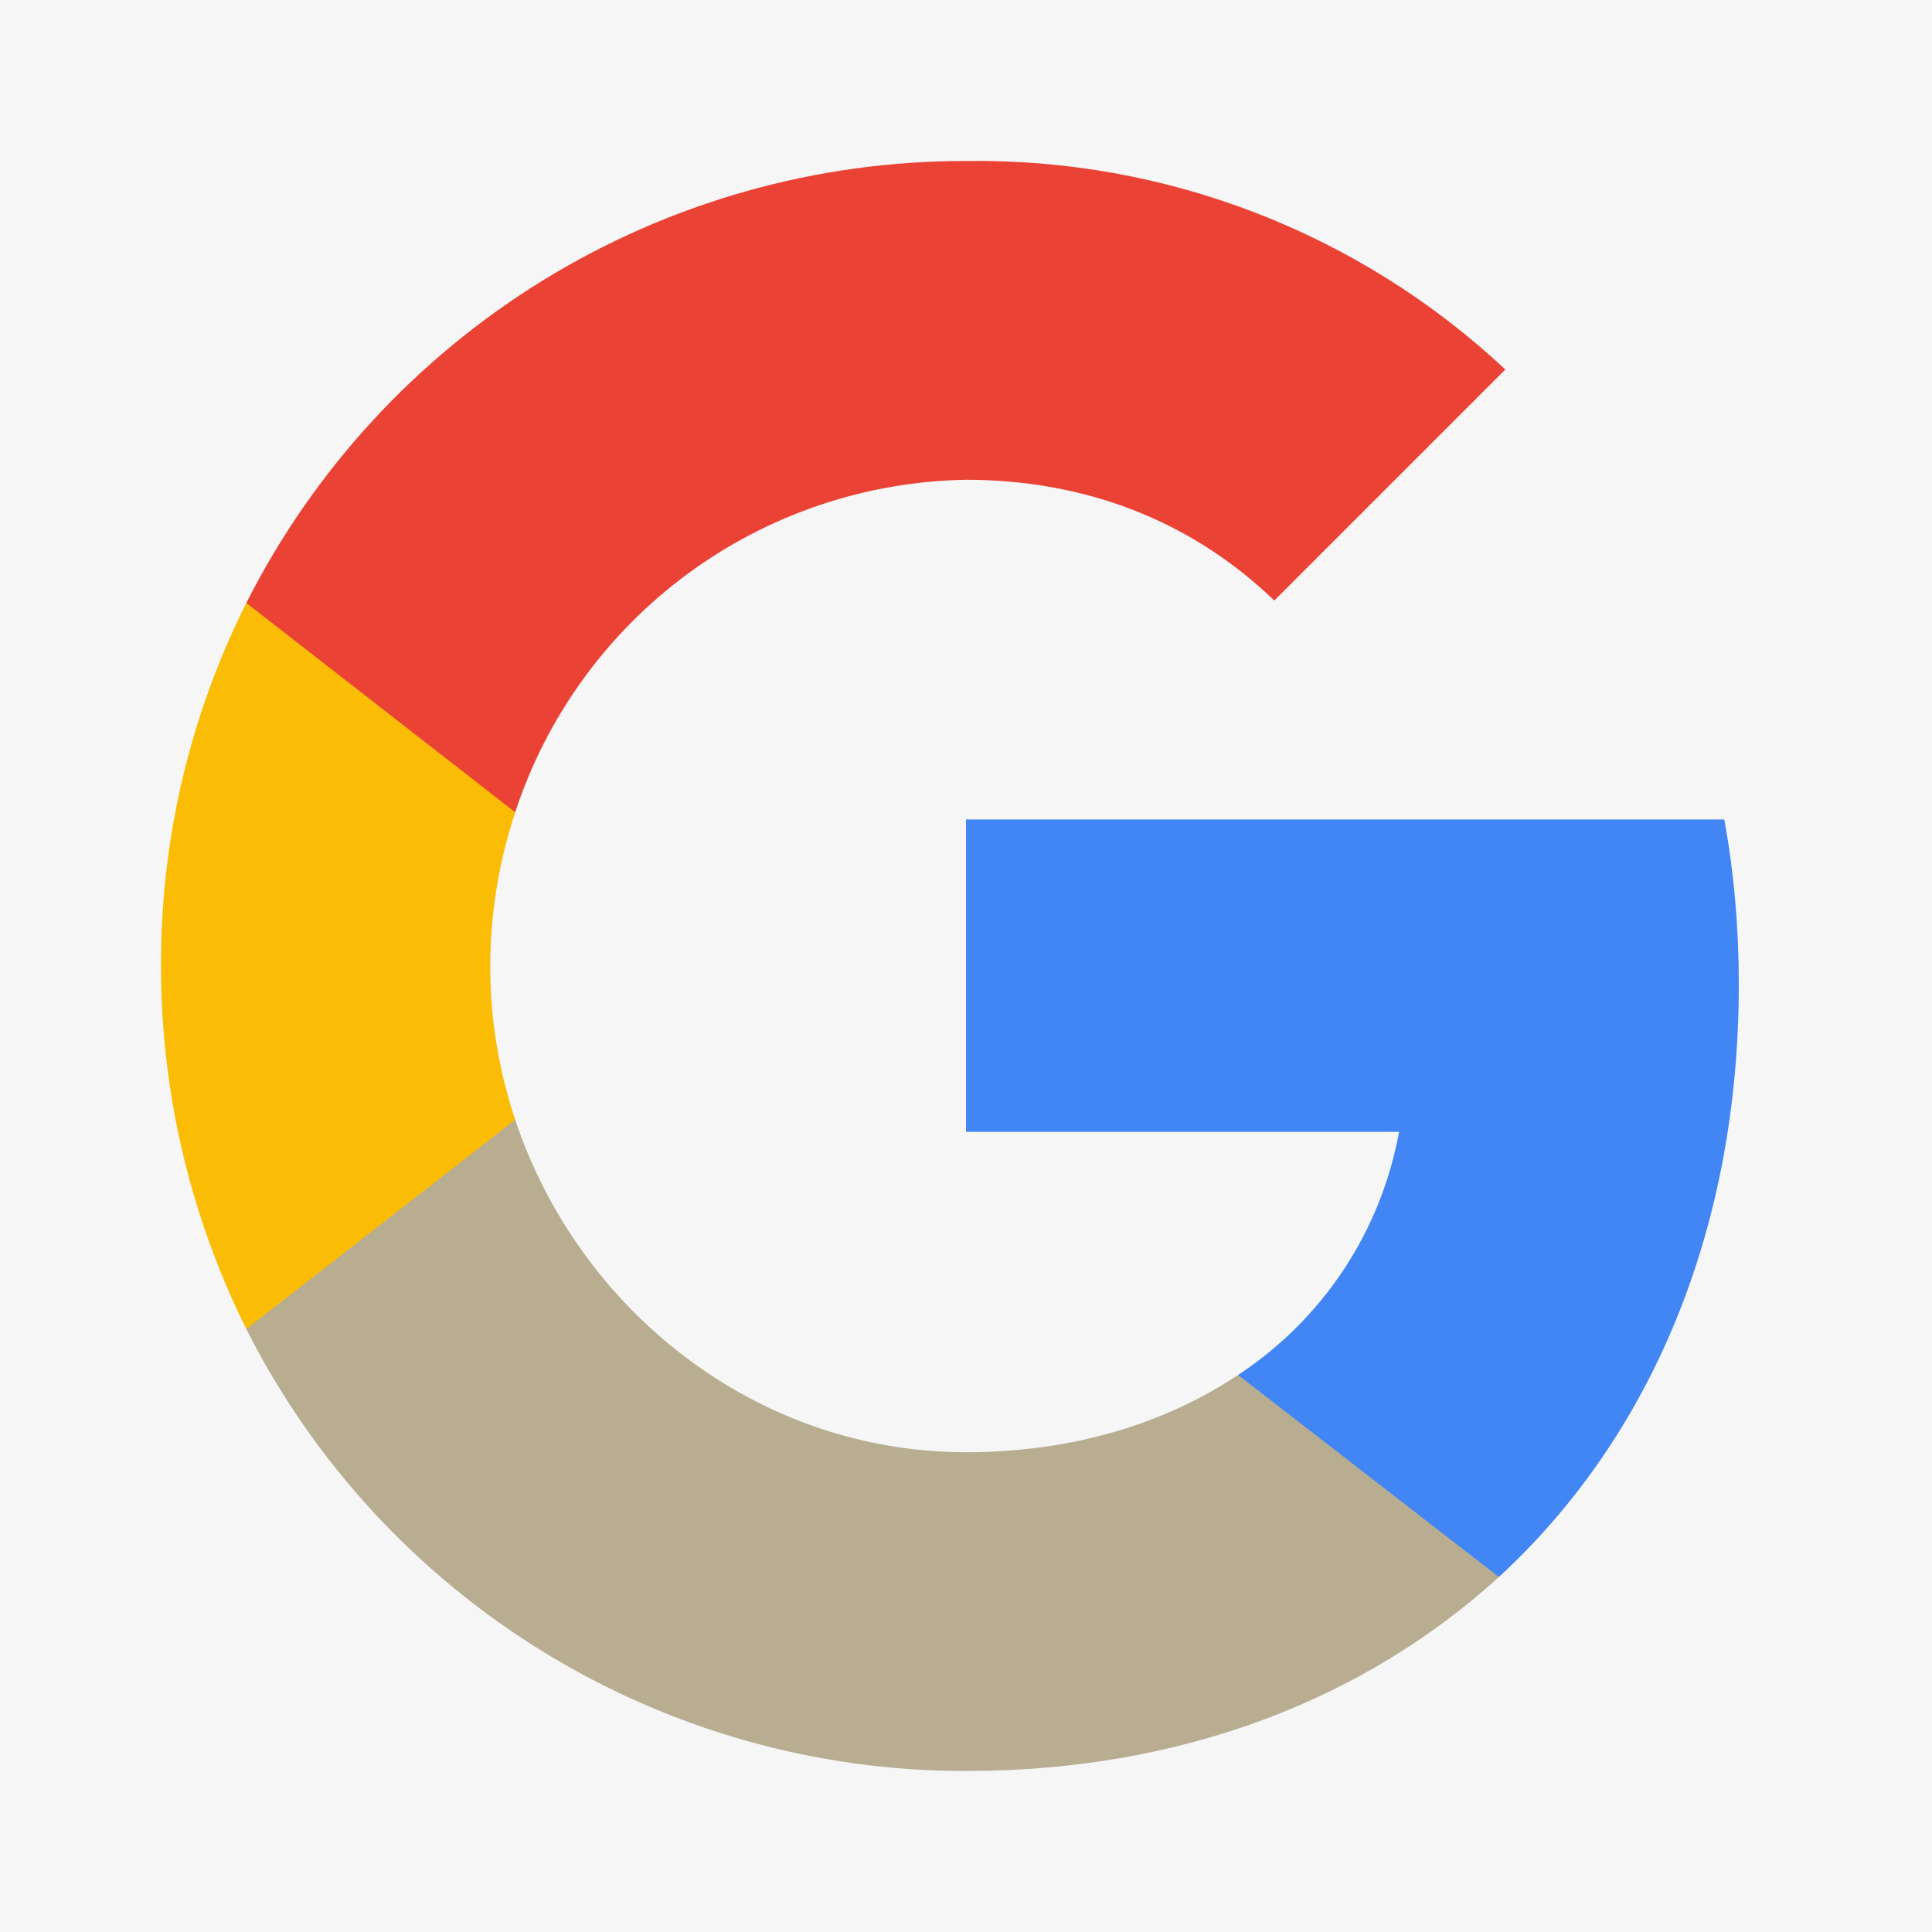
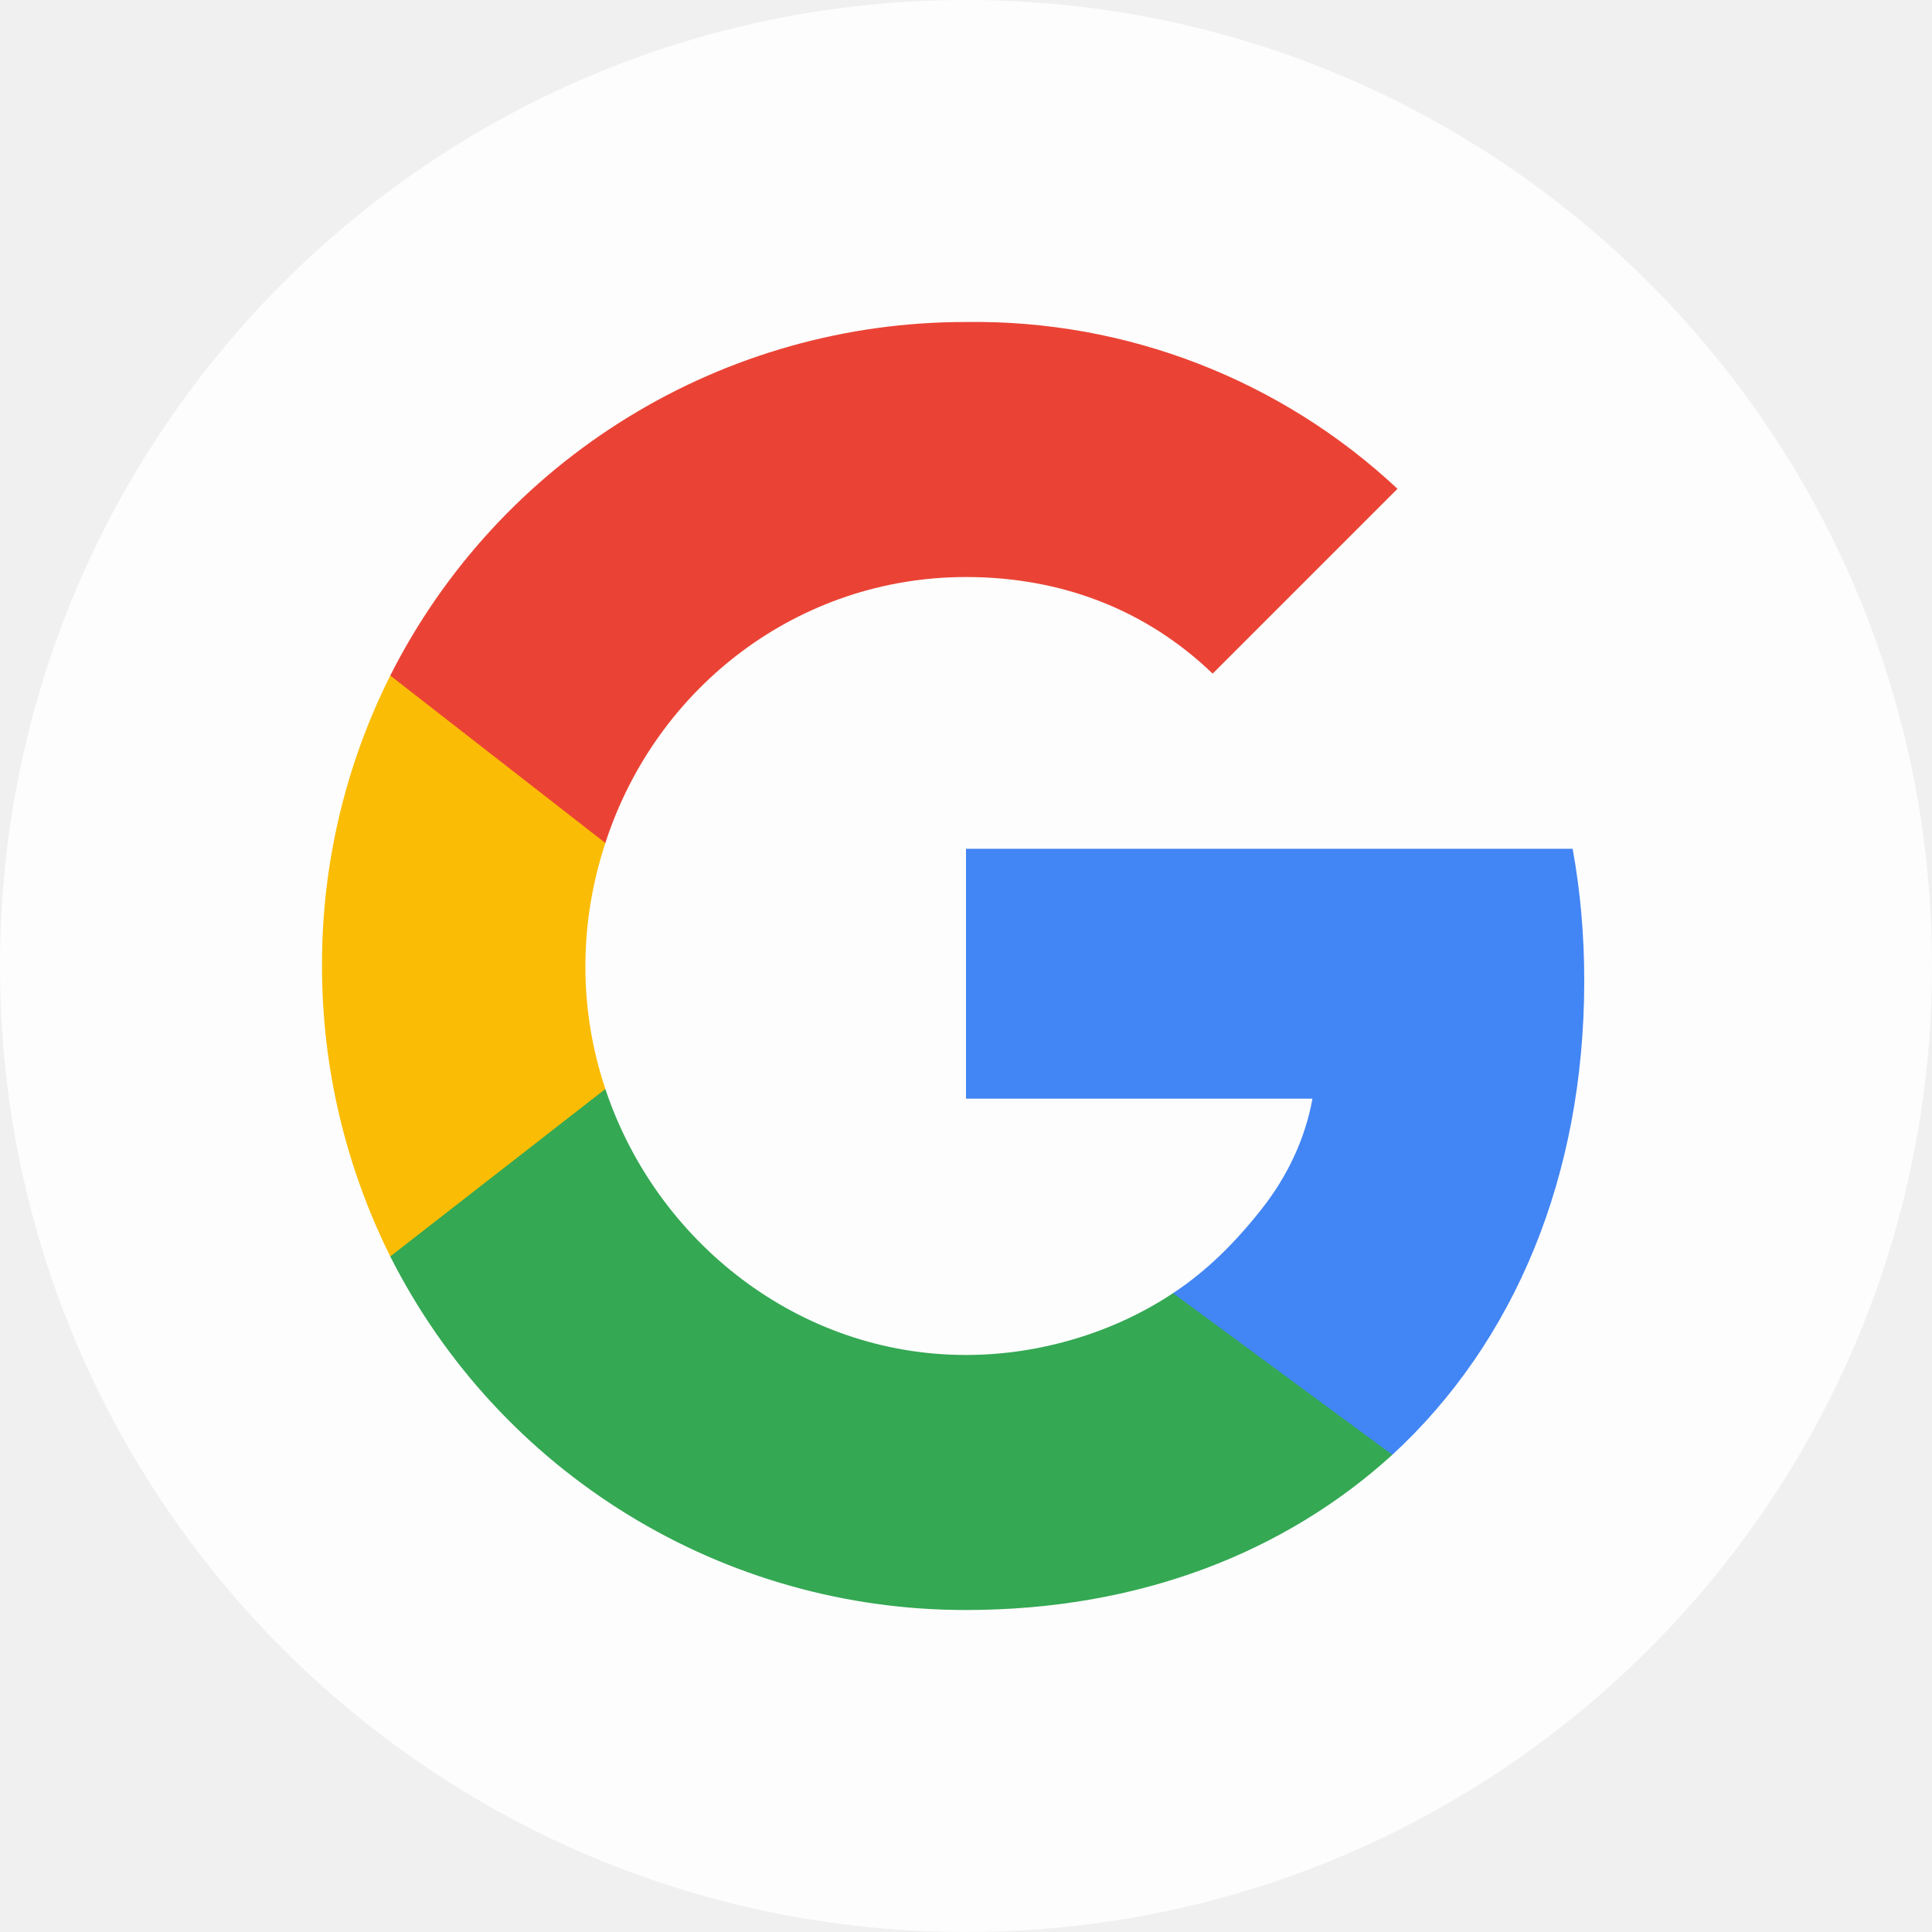
<svg xmlns="http://www.w3.org/2000/svg" preserveAspectRatio="none" overflow="visible" style="display: block;" width="24" height="24" viewBox="0 0 24 24" fill="none">
  <g id="Google logo">
-     <rect width="24" height="24" fill="white" fill-opacity="0.42" />
-     <path id="Vector" d="M21.6 12.23C21.6 11.52 21.54 10.84 21.42 10.18H12V14.06H17.38C17.268 14.672 17.034 15.256 16.69 15.775C16.346 16.294 15.9 16.738 15.38 17.08V19.59H18.62C20.52 17.84 21.6 15.26 21.6 12.23Z" fill="#4285F4" />
-     <path id="Vector_2" d="M12 22C14.7 22 16.96 21.1 18.62 19.59L15.38 17.08C14.48 17.68 13.33 18.04 12 18.04C9.4 18.04 7.19 16.28 6.4 13.91H3.06V16.51C3.895 18.163 5.174 19.552 6.752 20.521C8.331 21.491 10.148 22.003 12 22Z" fill="#B8AD91" />
-     <path id="Vector_3" d="M6.4 13.91C6.194 13.294 6.089 12.649 6.09 12C6.09 11.34 6.2 10.7 6.4 10.09V7.49H3.06C2.358 8.89 1.995 10.434 2 12C2 13.61 2.38 15.14 3.06 16.51L6.4 13.91Z" fill="#FBBC05" />
-     <path id="Vector_4" d="M12 5.96C13.47 5.96 14.79 6.46 15.83 7.46L18.7 4.59C16.886 2.892 14.484 1.964 12 2C10.148 1.997 8.331 2.509 6.752 3.478C5.174 4.448 3.895 5.837 3.06 7.49L6.4 10.09C6.788 8.905 7.537 7.87 8.54 7.13C9.544 6.39 10.753 5.981 12 5.96Z" fill="#EA4335" />
+     <circle cx="12" cy="12" r="12" fill="white" fill-opacity="0.85" />
+     <path id="Vector" d="M19.68 12.184C19.68 11.616 19.632 11.072 19.536 10.544H12V13.648H16.304C16.215 14.138 15.999 14.605 15.672 15.02C15.345 15.435 14.988 15.791 14.572 16.064V18.072H17.296C18.816 16.672 19.68 14.608 19.68 12.184Z" fill="#4285F4" />
+     <path id="Vector_2" d="M12 20C14.16 20 15.968 19.28 17.296 18.072L14.572 16.064C13.852 16.544 12.932 16.832 12 16.832C9.92 16.832 8.152 15.424 7.52 13.528H4.848V15.608C5.516 16.931 6.539 18.042 7.802 18.817C9.065 19.593 10.518 20.002 12 20Z" fill="#34A853" />
+     <path id="Vector_3" d="M7.52 13.528C7.355 13.035 7.271 12.519 7.272 12C7.272 11.472 7.36 10.96 7.52 10.472V8.392H4.848C4.287 9.512 3.996 10.748 4 12C4 13.288 4.304 14.512 4.848 15.608L7.52 13.528Z" fill="#FBBC05" />
+     <path id="Vector_4" d="M12 7.168C13.176 7.168 14.232 7.568 15.064 8.368L17.36 6.072C15.909 4.714 13.987 3.971 12 4C10.518 3.998 9.065 4.407 7.802 5.183C6.539 5.958 5.516 7.069 4.848 8.392L7.52 10.472C8.151 8.524 9.929 7.168 12 7.168Z" fill="#EA4335" />
  </g>
</svg>
